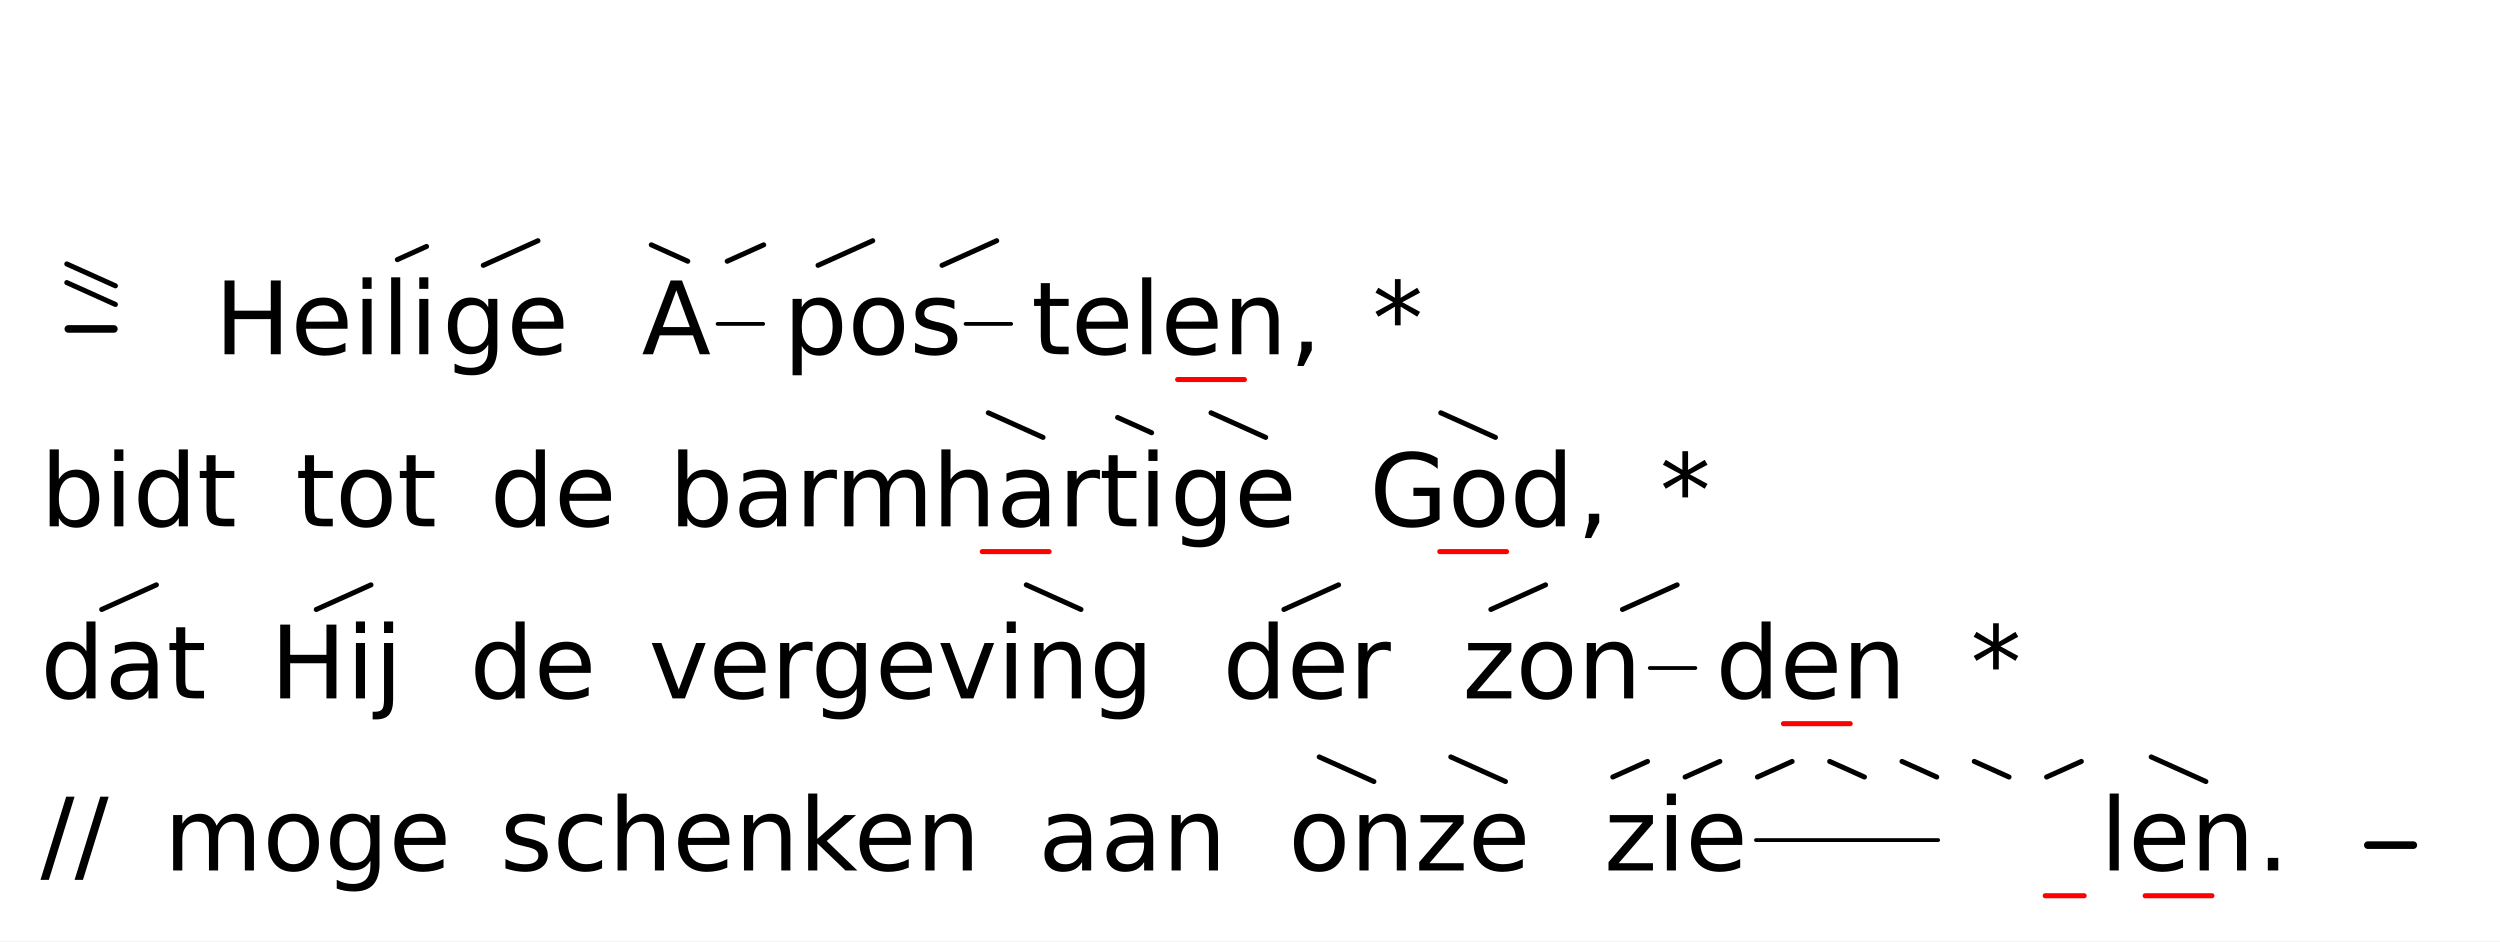
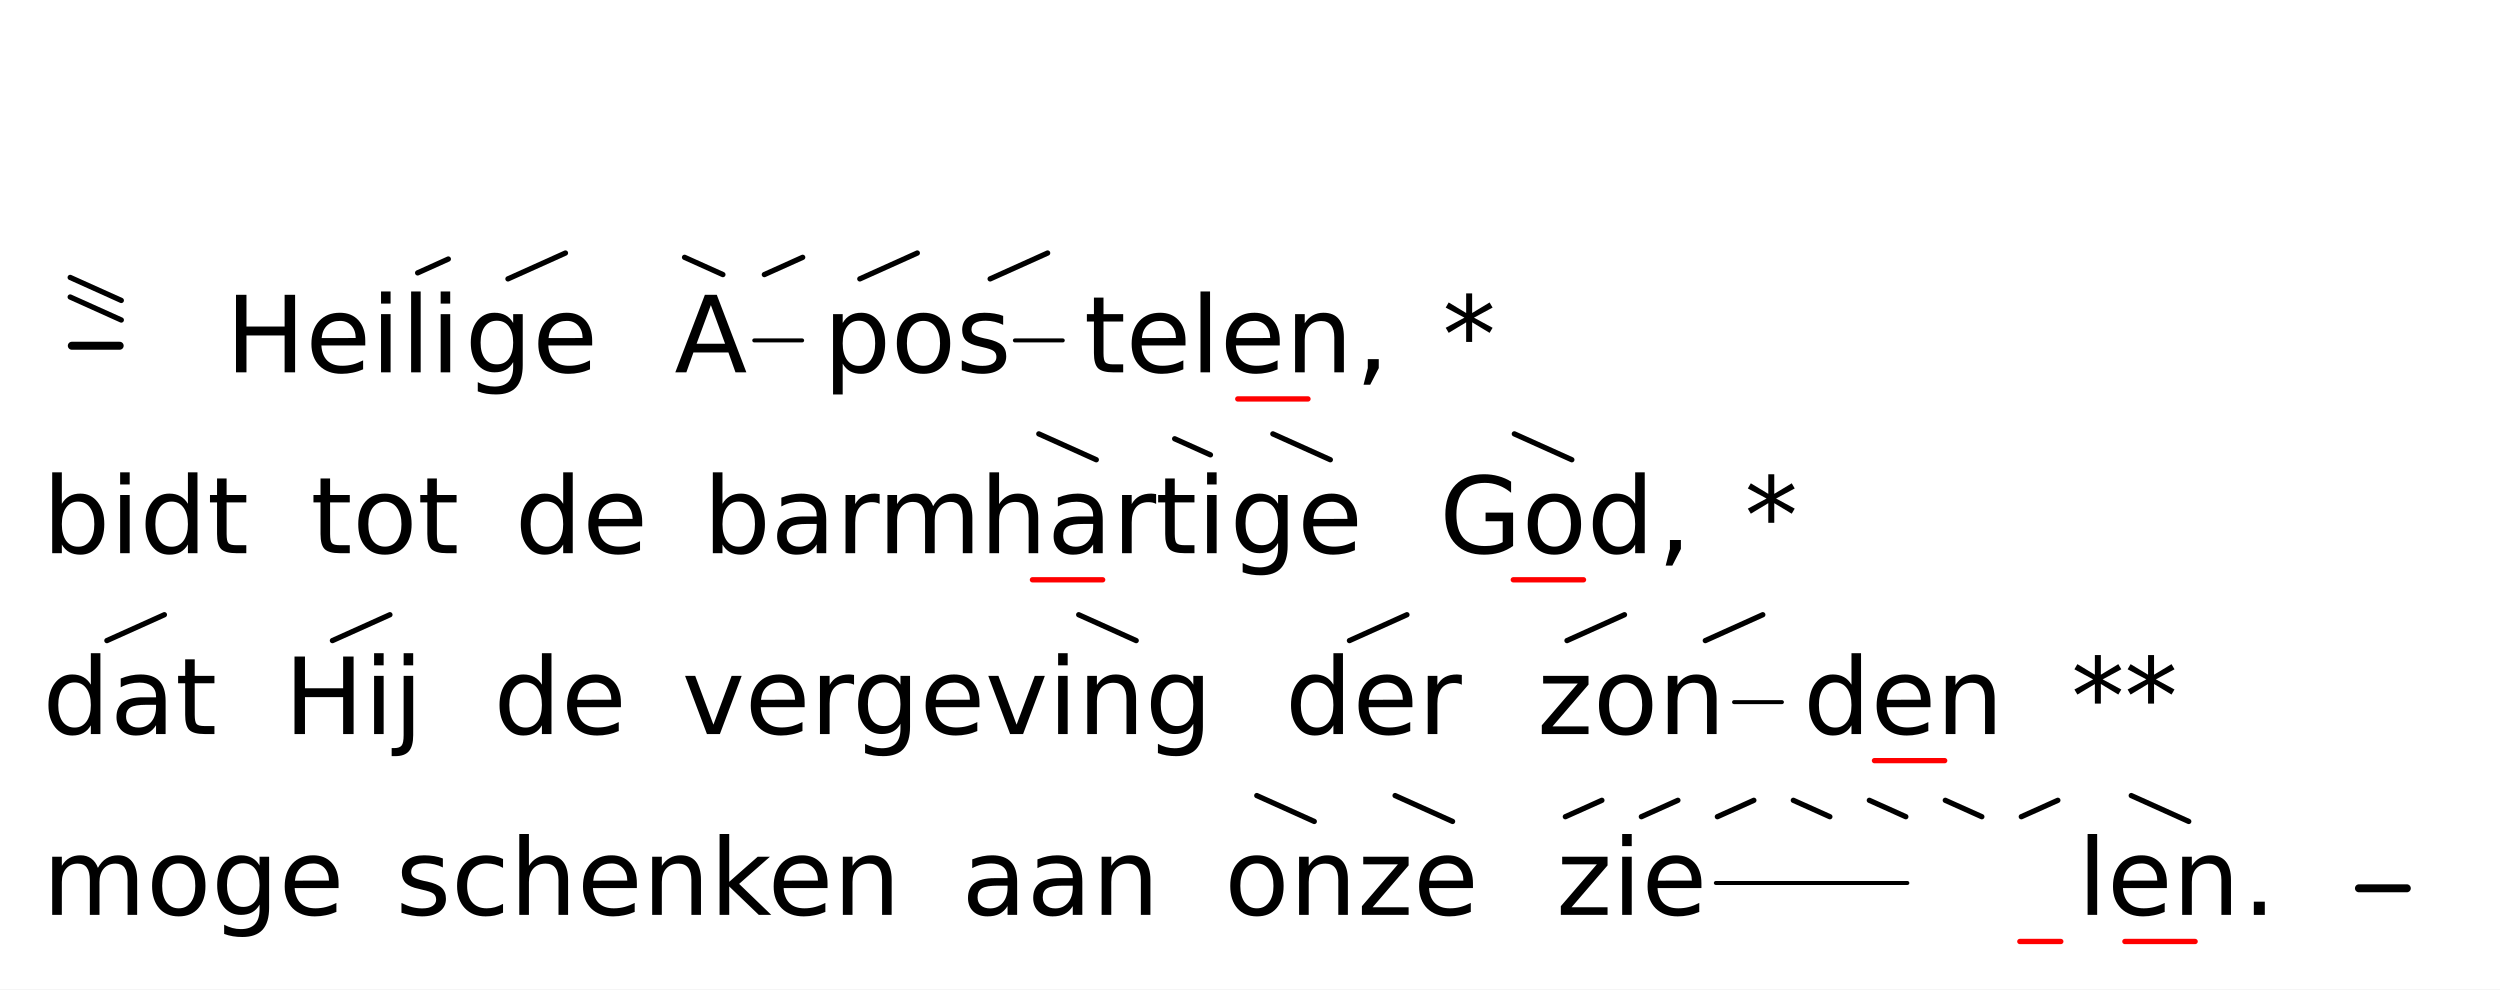
- <svg xmlns="http://www.w3.org/2000/svg" class="vsa-svg" width="494" height="186" viewBox="0 0 494 186">
+ <svg xmlns="http://www.w3.org/2000/svg" class="vsa-svg" width="470" height="186" viewBox="0 0 470 186">
  <rect width="100%" height="100%" fill="white" />
  <g class="vsa-score">
    <g class="vsa-line" data-vsa-line="1">
</g>
    <g class="vsa-line" data-vsa-line="2">
      <g class="vsa-unit vsa-pitch-marker" data-vsa-unit="1">
        <g class="vsa-pitch-marker-upper-glyph vsa-upper-glyphs">
          <line class="vsa-glyph vsa-upper-glyph vsa-glyph-fall" x1="13.20" y1="55.84" x2="22.80" y2="60.16" stroke="black" stroke-width="1.00" stroke-linecap="round" />
          <line class="vsa-glyph vsa-upper-glyph vsa-glyph-fall" x1="13.20" y1="52.16" x2="22.80" y2="56.48" stroke="black" stroke-width="1.00" stroke-linecap="round" />
        </g>
        <line class="vsa-pitch-marker-dash" x1="13.50" y1="65.00" x2="22.50" y2="65.00" stroke="black" stroke-width="1.50" stroke-linecap="round" />
      </g>
      <g class="vsa-unit vsa-unit-text" data-vsa-unit="3">
        <text class="vsa-text vsa-free-text" x="42.40" y="70.00" xml:space="preserve" font-family="DejaVu Sans" font-size="20.00">Hei</text>
      </g>
      <g class="vsa-unit vsa-unit-scope" data-vsa-unit="4">
        <text class="vsa-text vsa-sung-text" x="75.40" y="70.00" xml:space="preserve" font-family="DejaVu Sans" font-size="20.00">li</text>
        <g class="vsa-glyph-group vsa-upper-glyphs">
          <line class="vsa-glyph vsa-upper-glyph vsa-glyph-rise" x1="78.52" y1="51.30" x2="84.28" y2="48.70" stroke="black" stroke-width="1.00" stroke-linecap="round" />
        </g>
        <g class="vsa-glyph-group vsa-lower-glyphs">
</g>
      </g>
      <g class="vsa-unit vsa-unit-scope" data-vsa-unit="5">
        <text class="vsa-text vsa-sung-text" x="87.40" y="70.00" xml:space="preserve" font-family="DejaVu Sans" font-size="20.00">ge</text>
        <g class="vsa-glyph-group vsa-upper-glyphs">
          <line class="vsa-glyph vsa-upper-glyph vsa-glyph-rise" x1="95.50" y1="52.43" x2="106.30" y2="47.57" stroke="black" stroke-width="1.00" stroke-linecap="round" />
        </g>
        <g class="vsa-glyph-group vsa-lower-glyphs">
</g>
      </g>
      <g class="vsa-unit vsa-unit-scope" data-vsa-unit="7">
        <text class="vsa-text vsa-sung-text" x="126.80" y="70.00" xml:space="preserve" font-family="DejaVu Sans" font-size="20.00">A</text>
        <line class="vsa-filler-line" x1="141.80" y1="64.00" x2="150.80" y2="64.00" stroke="black" stroke-width="0.75" stroke-linecap="round" />
        <g class="vsa-glyph-group vsa-upper-glyphs">
          <line class="vsa-glyph vsa-upper-glyph vsa-glyph-fall" x1="128.70" y1="48.38" x2="135.90" y2="51.62" stroke="black" stroke-width="1.00" stroke-linecap="round" />
          <line class="vsa-glyph vsa-upper-glyph vsa-glyph-rise" x1="143.70" y1="51.62" x2="150.90" y2="48.38" stroke="black" stroke-width="1.00" stroke-linecap="round" />
        </g>
        <g class="vsa-glyph-group vsa-lower-glyphs">
</g>
      </g>
      <g class="vsa-unit vsa-unit-scope" data-vsa-unit="8">
        <text class="vsa-text vsa-sung-text" x="154.80" y="70.00" xml:space="preserve" font-family="DejaVu Sans" font-size="20.00">pos</text>
        <line class="vsa-filler-line" x1="190.80" y1="64.00" x2="199.80" y2="64.00" stroke="black" stroke-width="0.75" stroke-linecap="round" />
        <g class="vsa-glyph-group vsa-upper-glyphs">
          <line class="vsa-glyph vsa-upper-glyph vsa-glyph-rise" x1="161.65" y1="52.43" x2="172.45" y2="47.57" stroke="black" stroke-width="1.00" stroke-linecap="round" />
          <line class="vsa-glyph vsa-upper-glyph vsa-glyph-rise" x1="186.15" y1="52.43" x2="196.95" y2="47.57" stroke="black" stroke-width="1.00" stroke-linecap="round" />
        </g>
        <g class="vsa-glyph-group vsa-lower-glyphs">
</g>
      </g>
      <g class="vsa-unit vsa-unit-text" data-vsa-unit="9">
        <text class="vsa-text vsa-free-text" x="203.80" y="70.00" xml:space="preserve" font-family="DejaVu Sans" font-size="20.00">te</text>
      </g>
      <g class="vsa-unit vsa-unit-scope" data-vsa-unit="10">
        <text class="vsa-text vsa-sung-text" x="223.80" y="70.00" xml:space="preserve" font-family="DejaVu Sans" font-size="20.00">len</text>
        <g class="vsa-glyph-group vsa-upper-glyphs">
</g>
        <g class="vsa-glyph-group vsa-lower-glyphs">
          <line class="vsa-glyph vsa-lower-glyph vsa-glyph-length" x1="232.70" y1="75.00" x2="245.90" y2="75.00" stroke="red" stroke-width="1.00" stroke-linecap="round" />
        </g>
      </g>
      <g class="vsa-unit vsa-unit-text" data-vsa-unit="11">
        <text class="vsa-text vsa-free-text" x="254.80" y="70.00" xml:space="preserve" font-family="DejaVu Sans" font-size="20.00">,</text>
      </g>
      <g class="vsa-unit vsa-unit-text" data-vsa-unit="13">
        <text class="vsa-text vsa-free-text" x="271.20" y="70.00" xml:space="preserve" font-family="DejaVu Sans" font-size="20.00">*</text>
      </g>
    </g>
    <g class="vsa-line" data-vsa-line="3">
      <g class="vsa-unit vsa-unit-text" data-vsa-unit="1">
        <text class="vsa-text vsa-free-text" x="8.00" y="104.00" xml:space="preserve" font-family="DejaVu Sans" font-size="20.00">bidt</text>
      </g>
      <g class="vsa-unit vsa-unit-text" data-vsa-unit="3">
        <text class="vsa-text vsa-free-text" x="58.40" y="104.00" xml:space="preserve" font-family="DejaVu Sans" font-size="20.00">tot</text>
      </g>
      <g class="vsa-unit vsa-unit-text" data-vsa-unit="5">
        <text class="vsa-text vsa-free-text" x="96.80" y="104.00" xml:space="preserve" font-family="DejaVu Sans" font-size="20.00">de</text>
      </g>
      <g class="vsa-unit vsa-unit-text" data-vsa-unit="7">
        <text class="vsa-text vsa-free-text" x="132.20" y="104.00" xml:space="preserve" font-family="DejaVu Sans" font-size="20.00">barm</text>
      </g>
      <g class="vsa-unit vsa-unit-scope" data-vsa-unit="8">
        <text class="vsa-text vsa-sung-text" x="184.20" y="104.00" xml:space="preserve" font-family="DejaVu Sans" font-size="20.00">har</text>
        <g class="vsa-glyph-group vsa-upper-glyphs">
          <line class="vsa-glyph vsa-upper-glyph vsa-glyph-fall" x1="195.30" y1="81.57" x2="206.10" y2="86.43" stroke="black" stroke-width="1.00" stroke-linecap="round" />
        </g>
        <g class="vsa-glyph-group vsa-lower-glyphs">
          <line class="vsa-glyph vsa-lower-glyph vsa-glyph-length" x1="194.10" y1="109.00" x2="207.30" y2="109.00" stroke="red" stroke-width="1.00" stroke-linecap="round" />
        </g>
      </g>
      <g class="vsa-unit vsa-unit-scope" data-vsa-unit="9">
        <text class="vsa-text vsa-sung-text" x="217.20" y="104.00" xml:space="preserve" font-family="DejaVu Sans" font-size="20.00">ti</text>
        <g class="vsa-glyph-group vsa-upper-glyphs">
          <line class="vsa-glyph vsa-upper-glyph vsa-glyph-fall" x1="220.84" y1="82.49" x2="227.56" y2="85.51" stroke="black" stroke-width="1.00" stroke-linecap="round" />
        </g>
        <g class="vsa-glyph-group vsa-lower-glyphs">
</g>
      </g>
      <g class="vsa-unit vsa-unit-scope" data-vsa-unit="10">
        <text class="vsa-text vsa-sung-text" x="231.20" y="104.00" xml:space="preserve" font-family="DejaVu Sans" font-size="20.00">ge</text>
        <g class="vsa-glyph-group vsa-upper-glyphs">
          <line class="vsa-glyph vsa-upper-glyph vsa-glyph-fall" x1="239.30" y1="81.57" x2="250.10" y2="86.43" stroke="black" stroke-width="1.00" stroke-linecap="round" />
        </g>
        <g class="vsa-glyph-group vsa-lower-glyphs">
</g>
      </g>
      <g class="vsa-unit vsa-unit-scope" data-vsa-unit="12">
        <text class="vsa-text vsa-sung-text" x="270.60" y="104.00" xml:space="preserve" font-family="DejaVu Sans" font-size="20.00">God</text>
        <g class="vsa-glyph-group vsa-upper-glyphs">
          <line class="vsa-glyph vsa-upper-glyph vsa-glyph-fall" x1="284.70" y1="81.57" x2="295.50" y2="86.43" stroke="black" stroke-width="1.00" stroke-linecap="round" />
        </g>
        <g class="vsa-glyph-group vsa-lower-glyphs">
          <line class="vsa-glyph vsa-lower-glyph vsa-glyph-length" x1="284.50" y1="109.00" x2="297.70" y2="109.00" stroke="red" stroke-width="1.00" stroke-linecap="round" />
        </g>
      </g>
      <g class="vsa-unit vsa-unit-text" data-vsa-unit="13">
        <text class="vsa-text vsa-free-text" x="311.60" y="104.00" xml:space="preserve" font-family="DejaVu Sans" font-size="20.00">,</text>
      </g>
      <g class="vsa-unit vsa-unit-text" data-vsa-unit="15">
        <text class="vsa-text vsa-free-text" x="328.00" y="104.00" xml:space="preserve" font-family="DejaVu Sans" font-size="20.00">*</text>
      </g>
    </g>
    <g class="vsa-line" data-vsa-line="4">
      <g class="vsa-unit vsa-unit-scope" data-vsa-unit="1">
        <text class="vsa-text vsa-sung-text" x="8.00" y="138.00" xml:space="preserve" font-family="DejaVu Sans" font-size="20.00">dat</text>
        <g class="vsa-glyph-group vsa-upper-glyphs">
          <line class="vsa-glyph vsa-upper-glyph vsa-glyph-rise" x1="20.10" y1="120.43" x2="30.90" y2="115.57" stroke="black" stroke-width="1.00" stroke-linecap="round" />
        </g>
        <g class="vsa-glyph-group vsa-lower-glyphs">
</g>
      </g>
      <g class="vsa-unit vsa-unit-scope" data-vsa-unit="3">
        <text class="vsa-text vsa-sung-text" x="53.40" y="138.00" xml:space="preserve" font-family="DejaVu Sans" font-size="20.00">Hij</text>
        <g class="vsa-glyph-group vsa-upper-glyphs">
          <line class="vsa-glyph vsa-upper-glyph vsa-glyph-rise" x1="62.50" y1="120.43" x2="73.30" y2="115.57" stroke="black" stroke-width="1.00" stroke-linecap="round" />
        </g>
        <g class="vsa-glyph-group vsa-lower-glyphs">
</g>
      </g>
      <g class="vsa-unit vsa-unit-text" data-vsa-unit="5">
        <text class="vsa-text vsa-free-text" x="92.80" y="138.00" xml:space="preserve" font-family="DejaVu Sans" font-size="20.00">de</text>
      </g>
      <g class="vsa-unit vsa-unit-text" data-vsa-unit="7">
        <text class="vsa-text vsa-free-text" x="128.20" y="138.00" xml:space="preserve" font-family="DejaVu Sans" font-size="20.00">verge</text>
      </g>
      <g class="vsa-unit vsa-unit-scope" data-vsa-unit="8">
        <text class="vsa-text vsa-sung-text" x="185.20" y="138.00" xml:space="preserve" font-family="DejaVu Sans" font-size="20.00">ving</text>
        <g class="vsa-glyph-group vsa-upper-glyphs">
          <line class="vsa-glyph vsa-upper-glyph vsa-glyph-fall" x1="202.80" y1="115.57" x2="213.60" y2="120.43" stroke="black" stroke-width="1.00" stroke-linecap="round" />
        </g>
        <g class="vsa-glyph-group vsa-lower-glyphs">
</g>
      </g>
      <g class="vsa-unit vsa-unit-scope" data-vsa-unit="10">
        <text class="vsa-text vsa-sung-text" x="241.60" y="138.00" xml:space="preserve" font-family="DejaVu Sans" font-size="20.00">der</text>
        <g class="vsa-glyph-group vsa-upper-glyphs">
          <line class="vsa-glyph vsa-upper-glyph vsa-glyph-rise" x1="253.70" y1="120.43" x2="264.50" y2="115.57" stroke="black" stroke-width="1.00" stroke-linecap="round" />
        </g>
        <g class="vsa-glyph-group vsa-lower-glyphs">
</g>
      </g>
      <g class="vsa-unit vsa-unit-scope" data-vsa-unit="12">
        <text class="vsa-text vsa-sung-text" x="289.00" y="138.00" xml:space="preserve" font-family="DejaVu Sans" font-size="20.00">zon</text>
        <line class="vsa-filler-line" x1="326.00" y1="132.00" x2="335.00" y2="132.00" stroke="black" stroke-width="0.75" stroke-linecap="round" />
        <g class="vsa-glyph-group vsa-upper-glyphs">
          <line class="vsa-glyph vsa-upper-glyph vsa-glyph-rise" x1="294.60" y1="120.43" x2="305.40" y2="115.57" stroke="black" stroke-width="1.00" stroke-linecap="round" />
          <line class="vsa-glyph vsa-upper-glyph vsa-glyph-rise" x1="320.60" y1="120.43" x2="331.40" y2="115.57" stroke="black" stroke-width="1.00" stroke-linecap="round" />
        </g>
        <g class="vsa-glyph-group vsa-lower-glyphs">
</g>
      </g>
      <g class="vsa-unit vsa-unit-scope" data-vsa-unit="13">
        <text class="vsa-text vsa-sung-text" x="339.00" y="138.00" xml:space="preserve" font-family="DejaVu Sans" font-size="20.00">den</text>
        <g class="vsa-glyph-group vsa-upper-glyphs">
</g>
        <g class="vsa-glyph-group vsa-lower-glyphs">
          <line class="vsa-glyph vsa-lower-glyph vsa-glyph-length" x1="352.40" y1="143.00" x2="365.60" y2="143.00" stroke="red" stroke-width="1.00" stroke-linecap="round" />
        </g>
      </g>
      <g class="vsa-unit vsa-unit-text" data-vsa-unit="15">
-         <text class="vsa-text vsa-free-text" x="389.40" y="138.00" xml:space="preserve" font-family="DejaVu Sans" font-size="20.00">*</text>
+         <text class="vsa-text vsa-free-text" x="389.40" y="138.00" xml:space="preserve" font-family="DejaVu Sans" font-size="20.00">**</text>
      </g>
    </g>
    <g class="vsa-line" data-vsa-line="5">
      <g class="vsa-unit vsa-unit-text" data-vsa-unit="1">
-         <text class="vsa-text vsa-free-text" x="8.00" y="172.00" xml:space="preserve" font-family="DejaVu Sans" font-size="20.00">//</text>
+         <text class="vsa-text vsa-free-text" x="8.00" y="172.00" xml:space="preserve" font-family="DejaVu Sans" font-size="20.00">moge</text>
      </g>
      <g class="vsa-unit vsa-unit-text" data-vsa-unit="3">
-         <text class="vsa-text vsa-free-text" x="32.40" y="172.00" xml:space="preserve" font-family="DejaVu Sans" font-size="20.00">moge</text>
+         <text class="vsa-text vsa-free-text" x="74.40" y="172.00" xml:space="preserve" font-family="DejaVu Sans" font-size="20.00">schenken</text>
      </g>
      <g class="vsa-unit vsa-unit-text" data-vsa-unit="5">
-         <text class="vsa-text vsa-free-text" x="98.80" y="172.00" xml:space="preserve" font-family="DejaVu Sans" font-size="20.00">schenken</text>
-       </g>
-       <g class="vsa-unit vsa-unit-text" data-vsa-unit="7">
-         <text class="vsa-text vsa-free-text" x="205.18" y="172.00" xml:space="preserve" font-family="DejaVu Sans" font-size="20.00">aan</text>
-       </g>
-       <g class="vsa-unit vsa-unit-scope" data-vsa-unit="9">
-         <text class="vsa-text vsa-sung-text" x="254.58" y="172.00" xml:space="preserve" font-family="DejaVu Sans" font-size="20.00">on</text>
-         <g class="vsa-glyph-group vsa-upper-glyphs">
-           <line class="vsa-glyph vsa-upper-glyph vsa-glyph-fall" x1="260.68" y1="149.57" x2="271.48" y2="154.43" stroke="black" stroke-width="1.00" stroke-linecap="round" />
-         </g>
-         <g class="vsa-glyph-group vsa-lower-glyphs">
- </g>
-       </g>
-       <g class="vsa-unit vsa-unit-scope" data-vsa-unit="10">
-         <text class="vsa-text vsa-sung-text" x="279.58" y="172.00" xml:space="preserve" font-family="DejaVu Sans" font-size="20.00">ze</text>
-         <g class="vsa-glyph-group vsa-upper-glyphs">
-           <line class="vsa-glyph vsa-upper-glyph vsa-glyph-fall" x1="286.68" y1="149.57" x2="297.48" y2="154.43" stroke="black" stroke-width="1.00" stroke-linecap="round" />
-         </g>
-         <g class="vsa-glyph-group vsa-lower-glyphs">
- </g>
-       </g>
-       <g class="vsa-unit vsa-unit-scope" data-vsa-unit="12">
-         <text class="vsa-text vsa-sung-text" x="316.98" y="172.00" xml:space="preserve" font-family="DejaVu Sans" font-size="20.00">zie</text>
-         <line class="vsa-filler-line" x1="346.98" y1="166.00" x2="382.98" y2="166.00" stroke="black" stroke-width="0.75" stroke-linecap="round" />
-         <g class="vsa-glyph-group vsa-upper-glyphs">
-           <line class="vsa-glyph vsa-upper-glyph vsa-glyph-rise" x1="318.69" y1="153.54" x2="325.55" y2="150.46" stroke="black" stroke-width="1.00" stroke-linecap="round" />
-           <line class="vsa-glyph vsa-upper-glyph vsa-glyph-rise" x1="332.98" y1="153.54" x2="339.84" y2="150.46" stroke="black" stroke-width="1.00" stroke-linecap="round" />
-           <line class="vsa-glyph vsa-upper-glyph vsa-glyph-rise" x1="347.27" y1="153.54" x2="354.12" y2="150.46" stroke="black" stroke-width="1.00" stroke-linecap="round" />
-           <line class="vsa-glyph vsa-upper-glyph vsa-glyph-fall" x1="361.55" y1="150.46" x2="368.41" y2="153.54" stroke="black" stroke-width="1.00" stroke-linecap="round" />
-           <line class="vsa-glyph vsa-upper-glyph vsa-glyph-fall" x1="375.84" y1="150.46" x2="382.69" y2="153.54" stroke="black" stroke-width="1.00" stroke-linecap="round" />
-           <line class="vsa-glyph vsa-upper-glyph vsa-glyph-fall" x1="390.12" y1="150.46" x2="396.98" y2="153.54" stroke="black" stroke-width="1.00" stroke-linecap="round" />
-           <line class="vsa-glyph vsa-upper-glyph vsa-glyph-rise" x1="404.41" y1="153.54" x2="411.27" y2="150.46" stroke="black" stroke-width="1.00" stroke-linecap="round" />
-         </g>
-         <g class="vsa-glyph-group vsa-lower-glyphs">
-           <line class="vsa-glyph vsa-lower-glyph vsa-glyph-length" x1="404.13" y1="177.00" x2="411.83" y2="177.00" stroke="red" stroke-width="1.00" stroke-linecap="round" />
-         </g>
-       </g>
-       <g class="vsa-unit vsa-unit-scope" data-vsa-unit="13">
-         <text class="vsa-text vsa-sung-text" x="414.98" y="172.00" xml:space="preserve" font-family="DejaVu Sans" font-size="20.00">len</text>
-         <g class="vsa-glyph-group vsa-upper-glyphs">
-           <line class="vsa-glyph vsa-upper-glyph vsa-glyph-fall" x1="425.08" y1="149.57" x2="435.88" y2="154.43" stroke="black" stroke-width="1.00" stroke-linecap="round" />
-         </g>
-         <g class="vsa-glyph-group vsa-lower-glyphs">
-           <line class="vsa-glyph vsa-lower-glyph vsa-glyph-length" x1="423.88" y1="177.00" x2="437.08" y2="177.00" stroke="red" stroke-width="1.00" stroke-linecap="round" />
-         </g>
-       </g>
-       <g class="vsa-unit vsa-unit-text" data-vsa-unit="14">
-         <text class="vsa-text vsa-free-text" x="445.98" y="172.00" xml:space="preserve" font-family="DejaVu Sans" font-size="20.00">.</text>
-       </g>
-       <g class="vsa-unit vsa-pitch-marker" data-vsa-unit="16">
-         <line class="vsa-pitch-marker-dash" x1="467.88" y1="167.00" x2="476.88" y2="167.00" stroke="black" stroke-width="1.50" stroke-linecap="round" />
+         <text class="vsa-text vsa-free-text" x="180.78" y="172.00" xml:space="preserve" font-family="DejaVu Sans" font-size="20.00">aan</text>
+       </g>
+       <g class="vsa-unit vsa-unit-scope" data-vsa-unit="7">
+         <text class="vsa-text vsa-sung-text" x="230.18" y="172.00" xml:space="preserve" font-family="DejaVu Sans" font-size="20.00">on</text>
+         <g class="vsa-glyph-group vsa-upper-glyphs">
+           <line class="vsa-glyph vsa-upper-glyph vsa-glyph-fall" x1="236.28" y1="149.57" x2="247.08" y2="154.43" stroke="black" stroke-width="1.00" stroke-linecap="round" />
+         </g>
+         <g class="vsa-glyph-group vsa-lower-glyphs">
+ </g>
+       </g>
+       <g class="vsa-unit vsa-unit-scope" data-vsa-unit="8">
+         <text class="vsa-text vsa-sung-text" x="255.18" y="172.00" xml:space="preserve" font-family="DejaVu Sans" font-size="20.00">ze</text>
+         <g class="vsa-glyph-group vsa-upper-glyphs">
+           <line class="vsa-glyph vsa-upper-glyph vsa-glyph-fall" x1="262.28" y1="149.57" x2="273.08" y2="154.43" stroke="black" stroke-width="1.00" stroke-linecap="round" />
+         </g>
+         <g class="vsa-glyph-group vsa-lower-glyphs">
+ </g>
+       </g>
+       <g class="vsa-unit vsa-unit-scope" data-vsa-unit="10">
+         <text class="vsa-text vsa-sung-text" x="292.58" y="172.00" xml:space="preserve" font-family="DejaVu Sans" font-size="20.00">zie</text>
+         <line class="vsa-filler-line" x1="322.58" y1="166.00" x2="358.58" y2="166.00" stroke="black" stroke-width="0.75" stroke-linecap="round" />
+         <g class="vsa-glyph-group vsa-upper-glyphs">
+           <line class="vsa-glyph vsa-upper-glyph vsa-glyph-rise" x1="294.29" y1="153.54" x2="301.15" y2="150.46" stroke="black" stroke-width="1.00" stroke-linecap="round" />
+           <line class="vsa-glyph vsa-upper-glyph vsa-glyph-rise" x1="308.58" y1="153.54" x2="315.44" y2="150.46" stroke="black" stroke-width="1.00" stroke-linecap="round" />
+           <line class="vsa-glyph vsa-upper-glyph vsa-glyph-rise" x1="322.87" y1="153.54" x2="329.72" y2="150.46" stroke="black" stroke-width="1.00" stroke-linecap="round" />
+           <line class="vsa-glyph vsa-upper-glyph vsa-glyph-fall" x1="337.15" y1="150.46" x2="344.01" y2="153.54" stroke="black" stroke-width="1.00" stroke-linecap="round" />
+           <line class="vsa-glyph vsa-upper-glyph vsa-glyph-fall" x1="351.44" y1="150.46" x2="358.29" y2="153.54" stroke="black" stroke-width="1.00" stroke-linecap="round" />
+           <line class="vsa-glyph vsa-upper-glyph vsa-glyph-fall" x1="365.72" y1="150.46" x2="372.58" y2="153.54" stroke="black" stroke-width="1.00" stroke-linecap="round" />
+           <line class="vsa-glyph vsa-upper-glyph vsa-glyph-rise" x1="380.01" y1="153.54" x2="386.87" y2="150.46" stroke="black" stroke-width="1.00" stroke-linecap="round" />
+         </g>
+         <g class="vsa-glyph-group vsa-lower-glyphs">
+           <line class="vsa-glyph vsa-lower-glyph vsa-glyph-length" x1="379.73" y1="177.00" x2="387.43" y2="177.00" stroke="red" stroke-width="1.00" stroke-linecap="round" />
+         </g>
+       </g>
+       <g class="vsa-unit vsa-unit-scope" data-vsa-unit="11">
+         <text class="vsa-text vsa-sung-text" x="390.58" y="172.00" xml:space="preserve" font-family="DejaVu Sans" font-size="20.00">len</text>
+         <g class="vsa-glyph-group vsa-upper-glyphs">
+           <line class="vsa-glyph vsa-upper-glyph vsa-glyph-fall" x1="400.68" y1="149.57" x2="411.48" y2="154.43" stroke="black" stroke-width="1.00" stroke-linecap="round" />
+         </g>
+         <g class="vsa-glyph-group vsa-lower-glyphs">
+           <line class="vsa-glyph vsa-lower-glyph vsa-glyph-length" x1="399.48" y1="177.00" x2="412.68" y2="177.00" stroke="red" stroke-width="1.00" stroke-linecap="round" />
+         </g>
+       </g>
+       <g class="vsa-unit vsa-unit-text" data-vsa-unit="12">
+         <text class="vsa-text vsa-free-text" x="421.58" y="172.00" xml:space="preserve" font-family="DejaVu Sans" font-size="20.00">.</text>
+       </g>
+       <g class="vsa-unit vsa-pitch-marker" data-vsa-unit="14">
+         <line class="vsa-pitch-marker-dash" x1="443.48" y1="167.00" x2="452.48" y2="167.00" stroke="black" stroke-width="1.50" stroke-linecap="round" />
      </g>
    </g>
  </g>
</svg>
